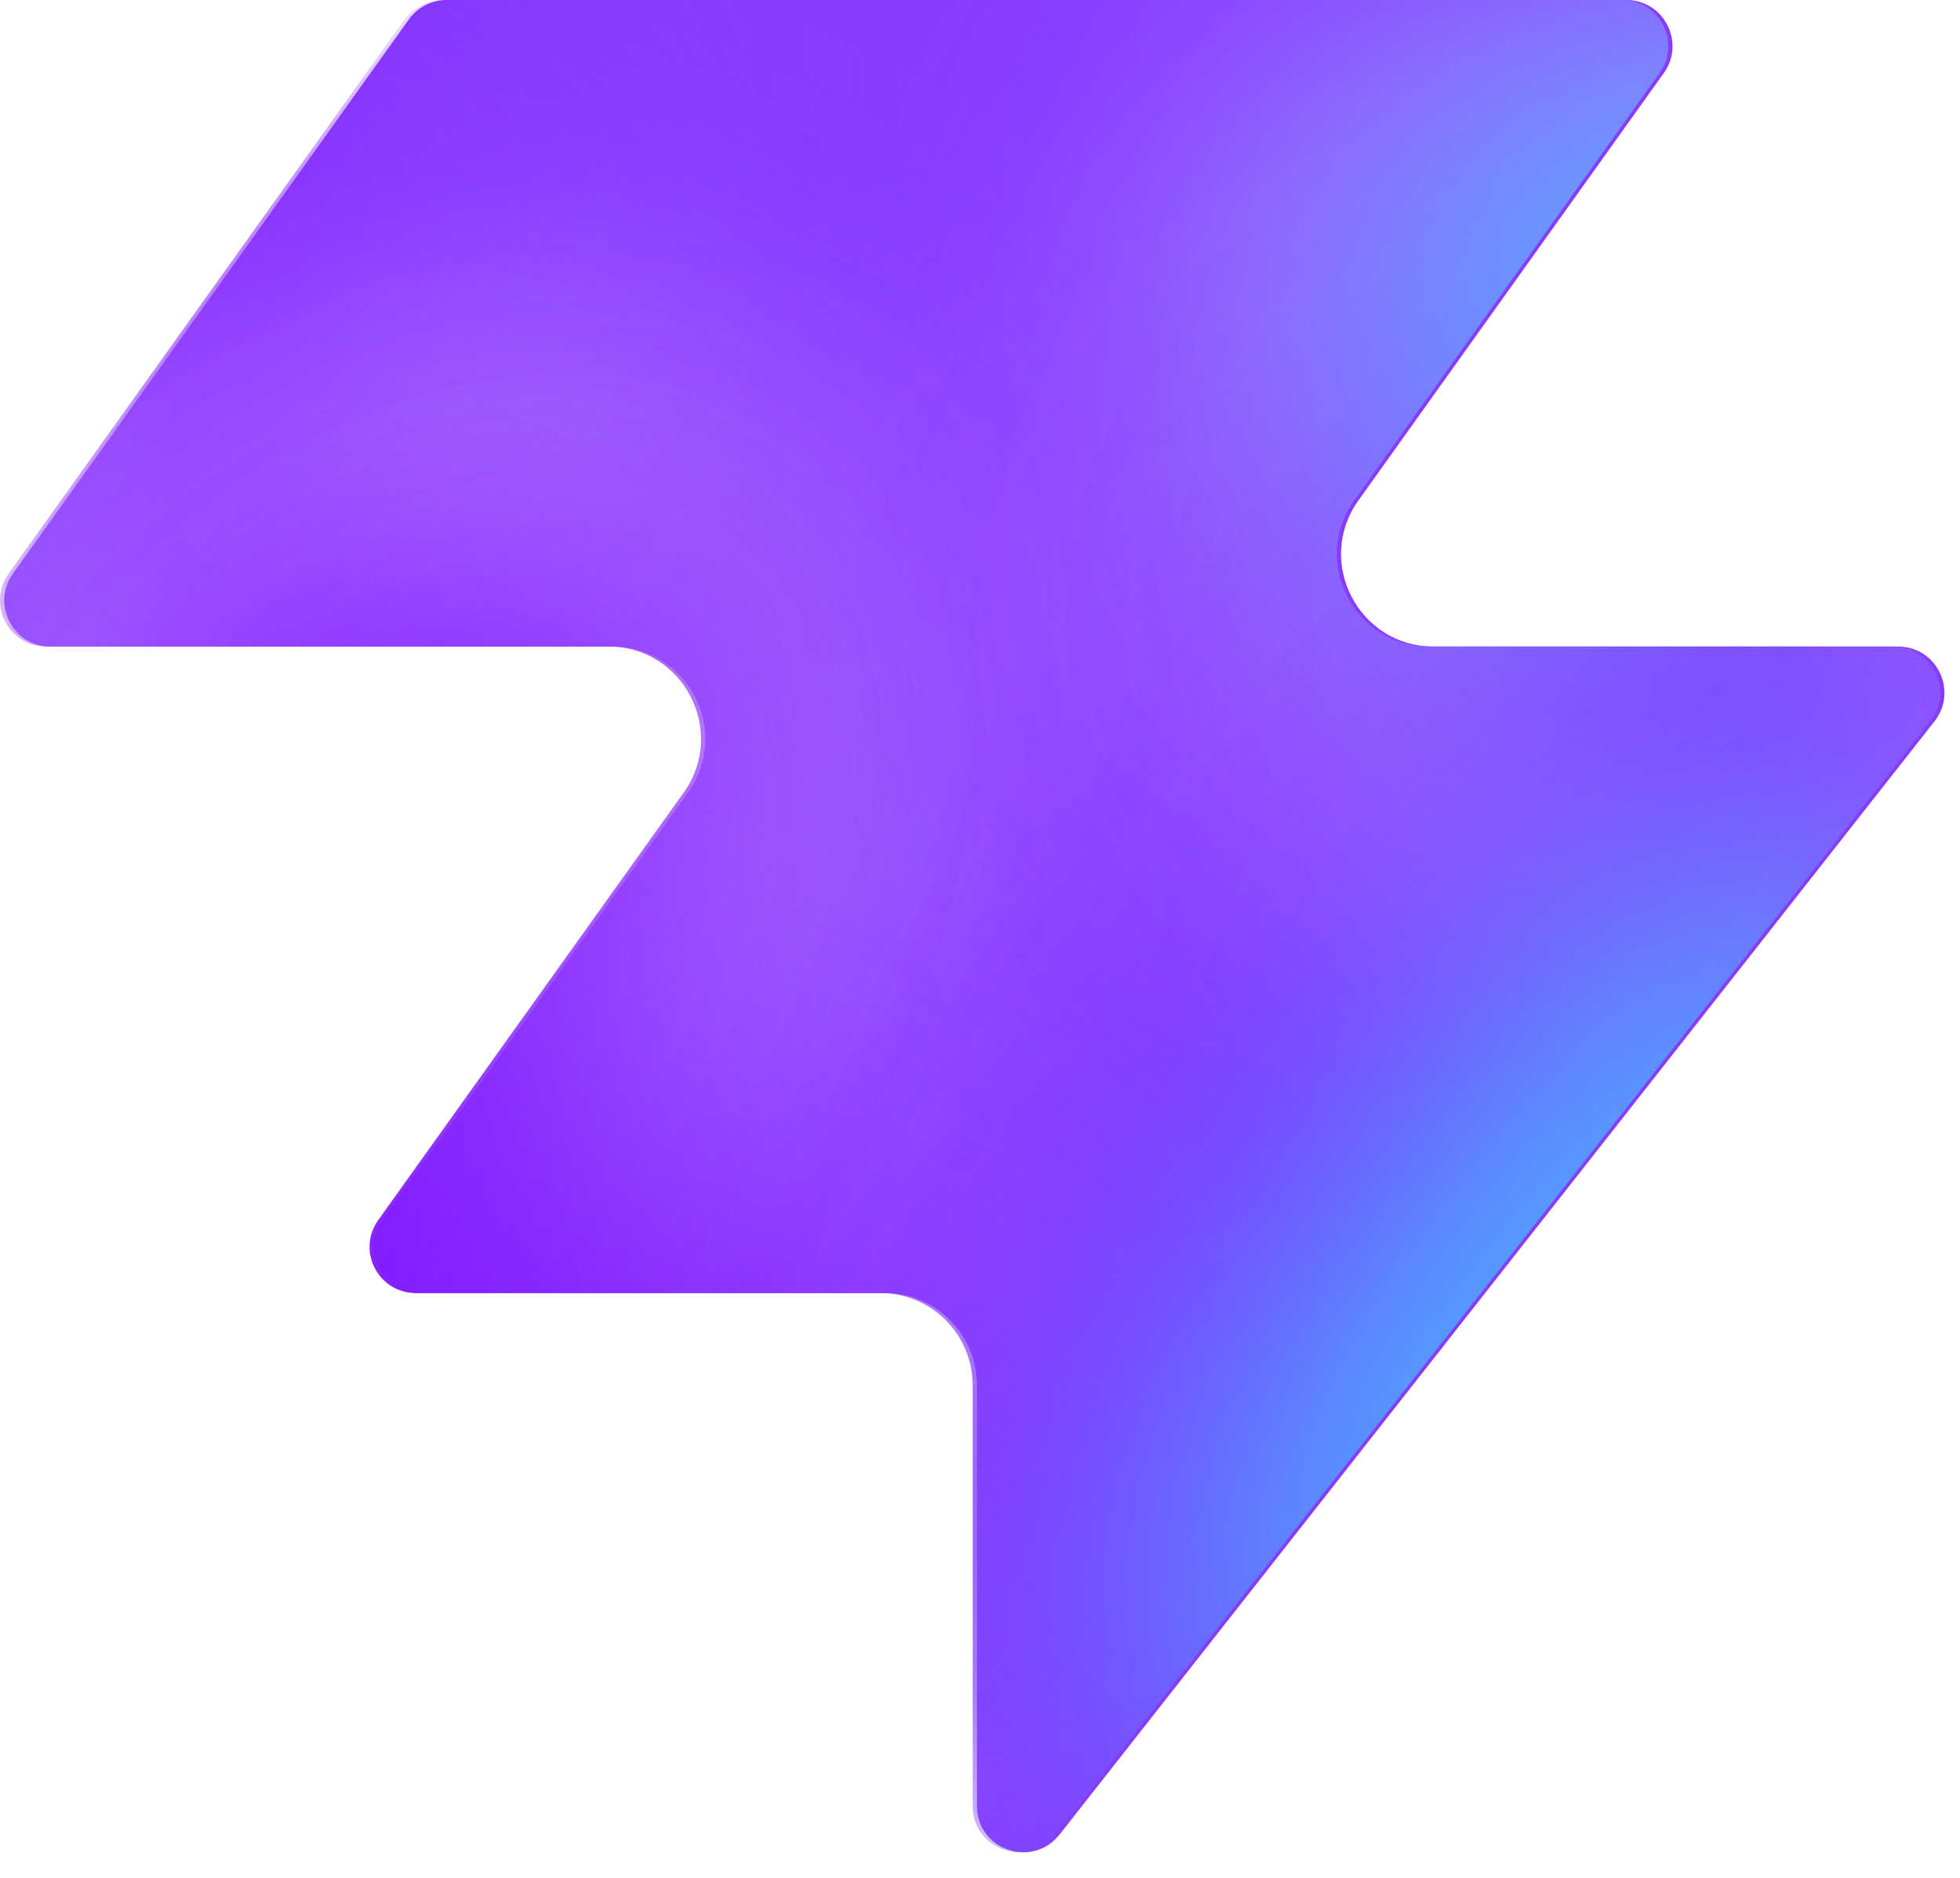
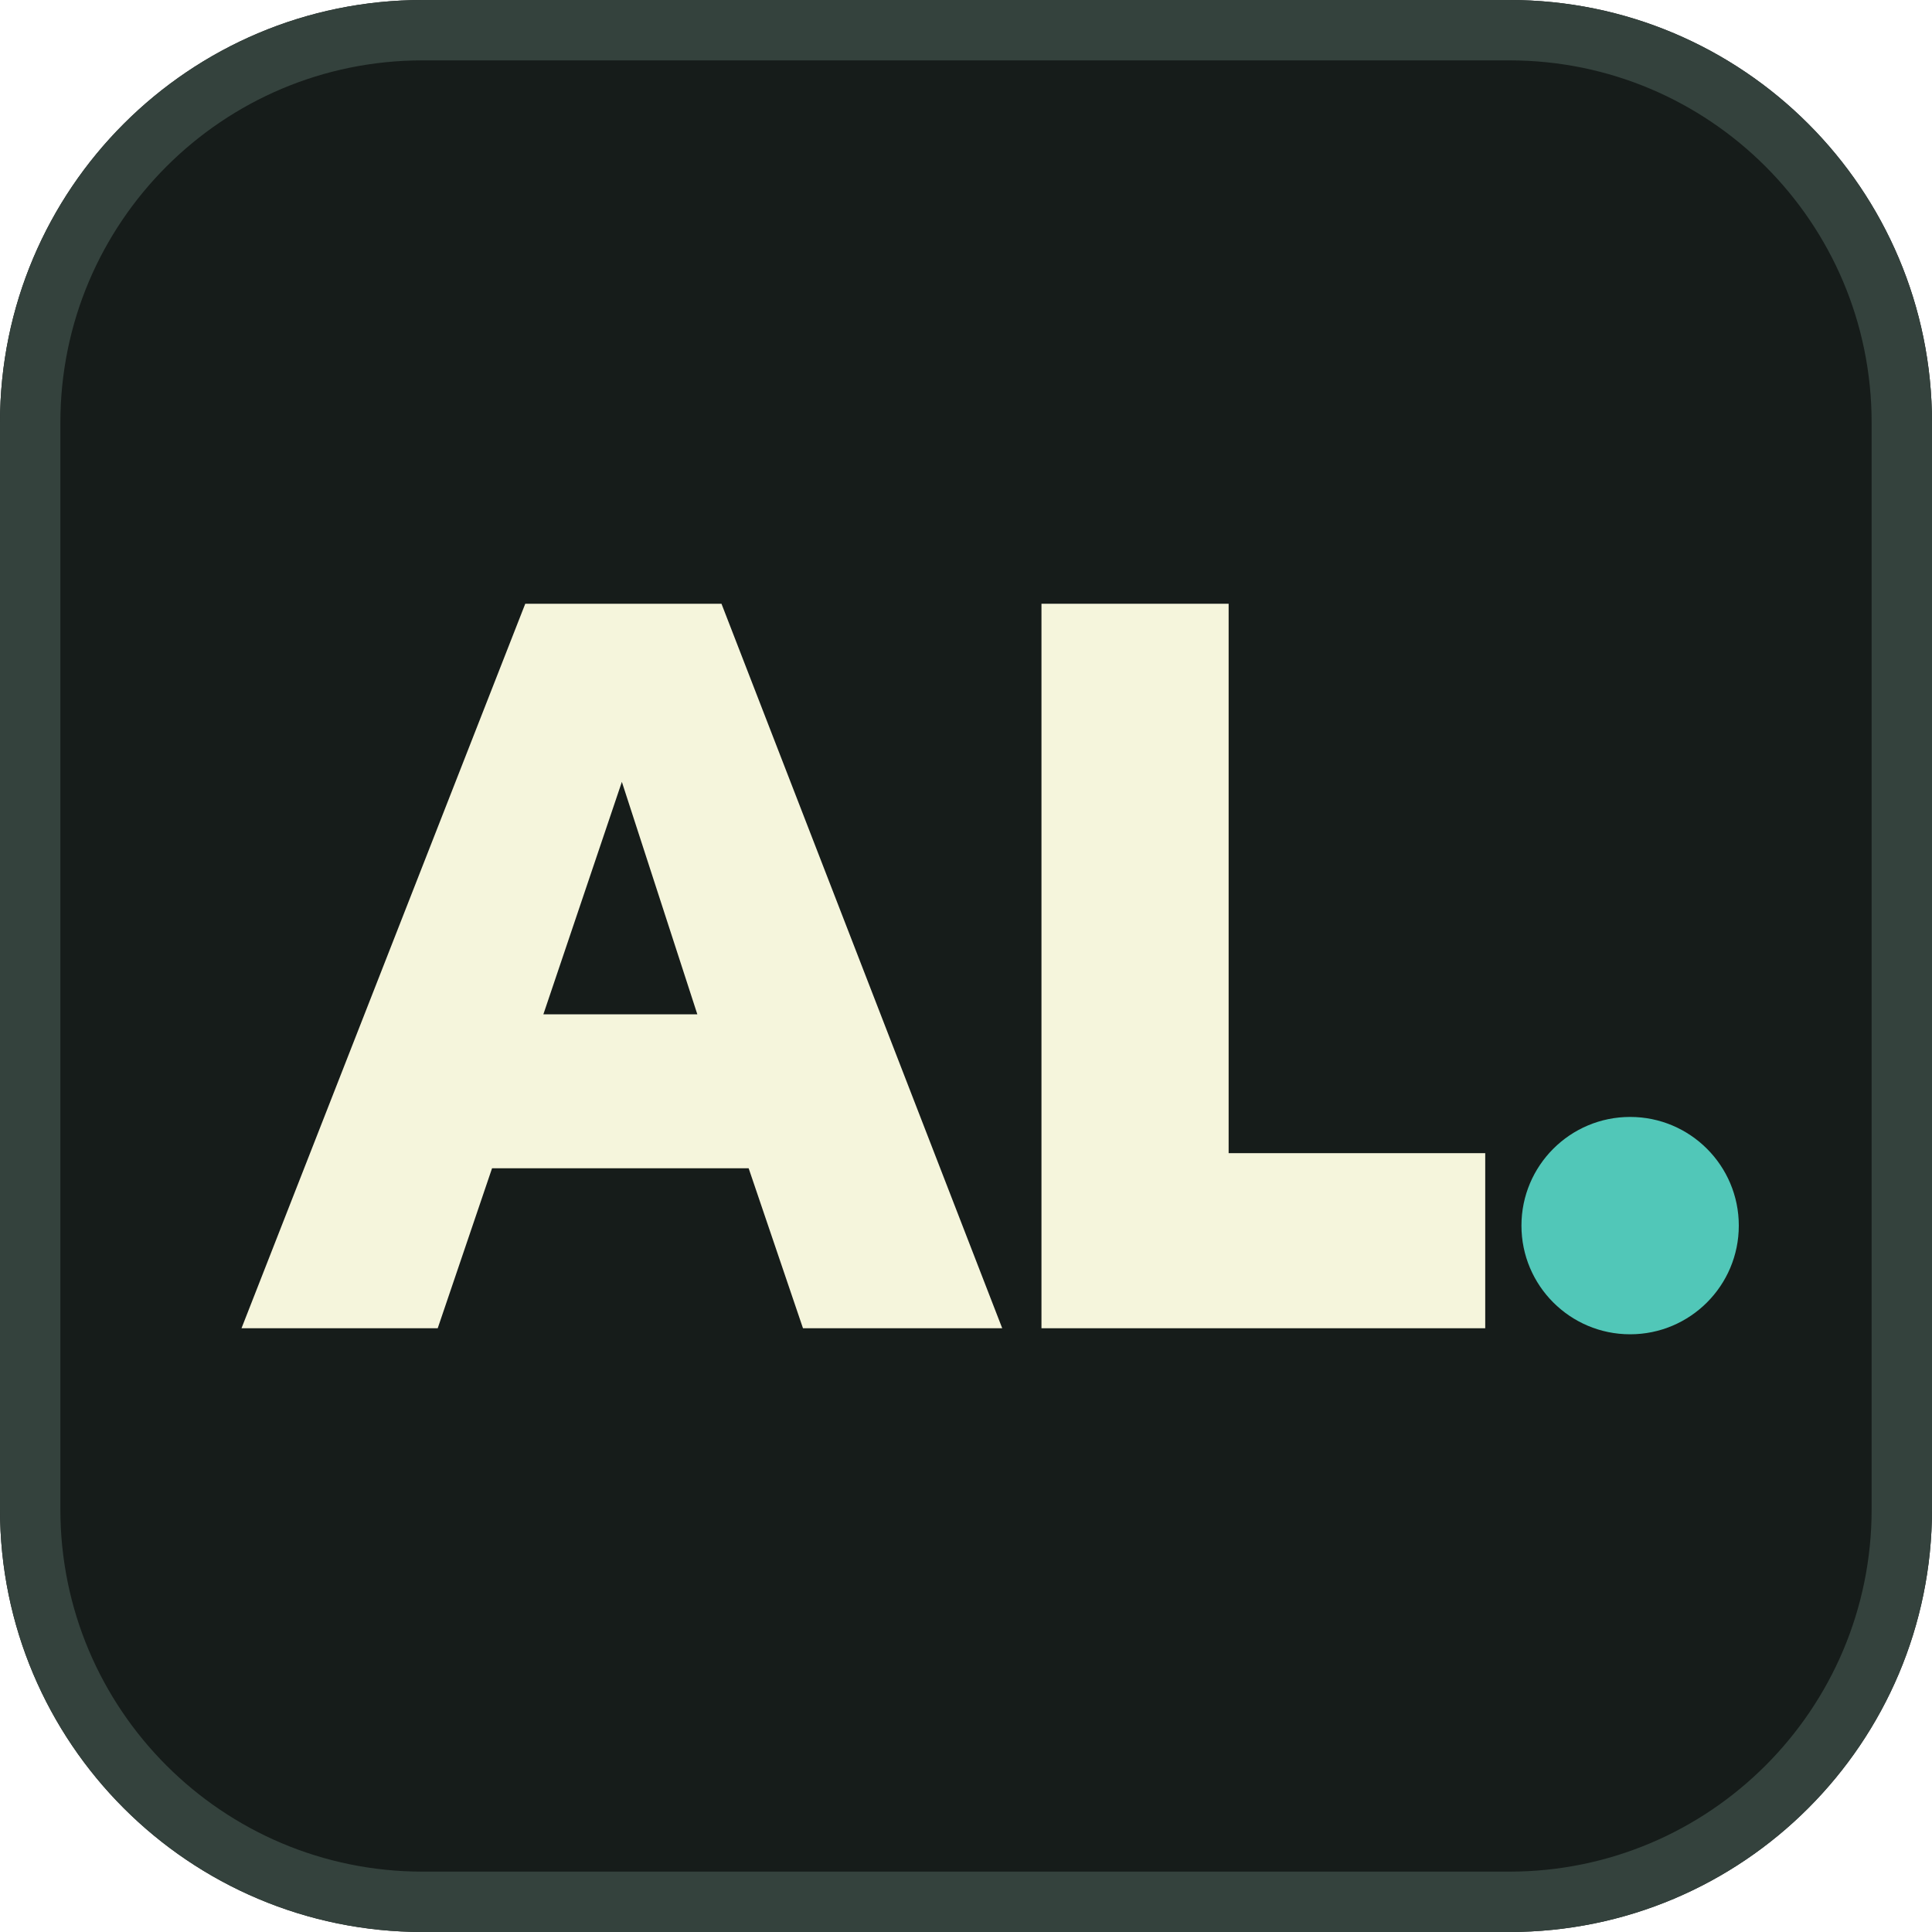
- <svg xmlns="http://www.w3.org/2000/svg" width="48" height="46" fill="none" viewBox="0 0 48 46">
-   <path fill="#863bff" d="M25.946 44.938c-.664.845-2.021.375-2.021-.698V33.937a2.26 2.26 0 0 0-2.262-2.262H10.287c-.92 0-1.456-1.04-.92-1.788l7.48-10.471c1.07-1.497 0-3.578-1.842-3.578H1.237c-.92 0-1.456-1.04-.92-1.788L10.013.474c.214-.297.556-.474.92-.474h28.894c.92 0 1.456 1.04.92 1.788l-7.48 10.471c-1.07 1.498 0 3.579 1.842 3.579h11.377c.943 0 1.473 1.088.89 1.83L25.947 44.94z" style="fill:#863bff;fill:color(display-p3 .525 .23 1);fill-opacity:1" />
-   <mask id="a" width="48" height="46" x="0" y="0" maskUnits="userSpaceOnUse" style="mask-type:alpha">
-     <path fill="#000" d="M25.842 44.938c-.664.844-2.021.375-2.021-.698V33.937a2.26 2.26 0 0 0-2.262-2.262H10.183c-.92 0-1.456-1.04-.92-1.788l7.48-10.471c1.07-1.498 0-3.579-1.842-3.579H1.133c-.92 0-1.456-1.04-.92-1.787L9.91.473c.214-.297.556-.474.92-.474h28.894c.92 0 1.456 1.04.92 1.788l-7.48 10.471c-1.07 1.498 0 3.578 1.842 3.578h11.377c.943 0 1.473 1.088.89 1.832L25.843 44.94z" style="fill:#000;fill-opacity:1" />
-   </mask>
-   <g mask="url(#a)">
-     <g filter="url(#b)">
-       <ellipse cx="5.508" cy="14.704" fill="#ede6ff" rx="5.508" ry="14.704" style="fill:#ede6ff;fill:color(display-p3 .927 .903 1);fill-opacity:1" transform="matrix(.00324 1 1 -.00324 -4.47 31.516)" />
-     </g>
-     <g filter="url(#c)">
-       <ellipse cx="10.399" cy="29.851" fill="#ede6ff" rx="10.399" ry="29.851" style="fill:#ede6ff;fill:color(display-p3 .927 .903 1);fill-opacity:1" transform="matrix(.00324 1 1 -.00324 -39.328 7.883)" />
-     </g>
-     <g filter="url(#d)">
-       <ellipse cx="5.508" cy="30.487" fill="#7e14ff" rx="5.508" ry="30.487" style="fill:#7e14ff;fill:color(display-p3 .492 .077 1);fill-opacity:1" transform="rotate(89.814 -25.913 -14.639)scale(1 -1)" />
-     </g>
-     <g filter="url(#e)">
-       <ellipse cx="5.508" cy="30.599" fill="#7e14ff" rx="5.508" ry="30.599" style="fill:#7e14ff;fill:color(display-p3 .492 .077 1);fill-opacity:1" transform="rotate(89.814 -32.644 -3.334)scale(1 -1)" />
-     </g>
-     <g filter="url(#f)">
-       <ellipse cx="5.508" cy="30.599" fill="#7e14ff" rx="5.508" ry="30.599" style="fill:#7e14ff;fill:color(display-p3 .492 .077 1);fill-opacity:1" transform="matrix(.00324 1 1 -.00324 -34.34 30.47)" />
-     </g>
-     <g filter="url(#g)">
-       <ellipse cx="14.072" cy="22.078" fill="#ede6ff" rx="14.072" ry="22.078" style="fill:#ede6ff;fill:color(display-p3 .927 .903 1);fill-opacity:1" transform="rotate(93.35 24.506 48.493)scale(-1 1)" />
-     </g>
-     <g filter="url(#h)">
-       <ellipse cx="3.47" cy="21.501" fill="#7e14ff" rx="3.47" ry="21.501" style="fill:#7e14ff;fill:color(display-p3 .492 .077 1);fill-opacity:1" transform="rotate(89.009 28.708 47.59)scale(-1 1)" />
-     </g>
-     <g filter="url(#i)">
-       <ellipse cx="3.47" cy="21.501" fill="#7e14ff" rx="3.47" ry="21.501" style="fill:#7e14ff;fill:color(display-p3 .492 .077 1);fill-opacity:1" transform="rotate(89.009 28.708 47.59)scale(-1 1)" />
-     </g>
-     <g filter="url(#j)">
-       <ellipse cx=".387" cy="8.972" fill="#7e14ff" rx="4.407" ry="29.108" style="fill:#7e14ff;fill:color(display-p3 .492 .077 1);fill-opacity:1" transform="rotate(39.51 .387 8.972)" />
-     </g>
-     <g filter="url(#k)">
-       <ellipse cx="47.523" cy="-6.092" fill="#7e14ff" rx="4.407" ry="29.108" style="fill:#7e14ff;fill:color(display-p3 .492 .077 1);fill-opacity:1" transform="rotate(37.892 47.523 -6.092)" />
-     </g>
-     <g filter="url(#l)">
-       <ellipse cx="41.412" cy="6.333" fill="#47bfff" rx="5.971" ry="9.665" style="fill:#47bfff;fill:color(display-p3 .28 .748 1);fill-opacity:1" transform="rotate(37.892 41.412 6.333)" />
-     </g>
-     <g filter="url(#m)">
-       <ellipse cx="-1.879" cy="38.332" fill="#7e14ff" rx="4.407" ry="29.108" style="fill:#7e14ff;fill:color(display-p3 .492 .077 1);fill-opacity:1" transform="rotate(37.892 -1.88 38.332)" />
-     </g>
-     <g filter="url(#n)">
-       <ellipse cx="-1.879" cy="38.332" fill="#7e14ff" rx="4.407" ry="29.108" style="fill:#7e14ff;fill:color(display-p3 .492 .077 1);fill-opacity:1" transform="rotate(37.892 -1.88 38.332)" />
-     </g>
-     <g filter="url(#o)">
-       <ellipse cx="35.651" cy="29.907" fill="#7e14ff" rx="4.407" ry="29.108" style="fill:#7e14ff;fill:color(display-p3 .492 .077 1);fill-opacity:1" transform="rotate(37.892 35.651 29.907)" />
-     </g>
-     <g filter="url(#p)">
-       <ellipse cx="38.418" cy="32.4" fill="#47bfff" rx="5.971" ry="15.297" style="fill:#47bfff;fill:color(display-p3 .28 .748 1);fill-opacity:1" transform="rotate(37.892 38.418 32.4)" />
-     </g>
-   </g>
-   <defs>
-     <filter id="b" width="60.045" height="41.654" x="-19.77" y="16.149" color-interpolation-filters="sRGB" filterUnits="userSpaceOnUse">
-       <feFlood flood-opacity="0" result="BackgroundImageFix" />
-       <feBlend in="SourceGraphic" in2="BackgroundImageFix" result="shape" />
-       <feGaussianBlur result="effect1_foregroundBlur_2002_17158" stdDeviation="7.659" />
-     </filter>
-     <filter id="c" width="90.34" height="51.437" x="-54.613" y="-7.533" color-interpolation-filters="sRGB" filterUnits="userSpaceOnUse">
-       <feFlood flood-opacity="0" result="BackgroundImageFix" />
-       <feBlend in="SourceGraphic" in2="BackgroundImageFix" result="shape" />
-       <feGaussianBlur result="effect1_foregroundBlur_2002_17158" stdDeviation="7.659" />
-     </filter>
-     <filter id="d" width="79.355" height="29.4" x="-49.64" y="2.03" color-interpolation-filters="sRGB" filterUnits="userSpaceOnUse">
-       <feFlood flood-opacity="0" result="BackgroundImageFix" />
-       <feBlend in="SourceGraphic" in2="BackgroundImageFix" result="shape" />
-       <feGaussianBlur result="effect1_foregroundBlur_2002_17158" stdDeviation="4.596" />
-     </filter>
-     <filter id="e" width="79.579" height="29.4" x="-45.045" y="20.029" color-interpolation-filters="sRGB" filterUnits="userSpaceOnUse">
-       <feFlood flood-opacity="0" result="BackgroundImageFix" />
-       <feBlend in="SourceGraphic" in2="BackgroundImageFix" result="shape" />
-       <feGaussianBlur result="effect1_foregroundBlur_2002_17158" stdDeviation="4.596" />
-     </filter>
-     <filter id="f" width="79.579" height="29.4" x="-43.513" y="21.178" color-interpolation-filters="sRGB" filterUnits="userSpaceOnUse">
-       <feFlood flood-opacity="0" result="BackgroundImageFix" />
-       <feBlend in="SourceGraphic" in2="BackgroundImageFix" result="shape" />
-       <feGaussianBlur result="effect1_foregroundBlur_2002_17158" stdDeviation="4.596" />
-     </filter>
-     <filter id="g" width="74.749" height="58.852" x="15.756" y="-17.901" color-interpolation-filters="sRGB" filterUnits="userSpaceOnUse">
-       <feFlood flood-opacity="0" result="BackgroundImageFix" />
-       <feBlend in="SourceGraphic" in2="BackgroundImageFix" result="shape" />
-       <feGaussianBlur result="effect1_foregroundBlur_2002_17158" stdDeviation="7.659" />
-     </filter>
-     <filter id="h" width="61.377" height="25.362" x="23.548" y="2.284" color-interpolation-filters="sRGB" filterUnits="userSpaceOnUse">
-       <feFlood flood-opacity="0" result="BackgroundImageFix" />
-       <feBlend in="SourceGraphic" in2="BackgroundImageFix" result="shape" />
-       <feGaussianBlur result="effect1_foregroundBlur_2002_17158" stdDeviation="4.596" />
-     </filter>
-     <filter id="i" width="61.377" height="25.362" x="23.548" y="2.284" color-interpolation-filters="sRGB" filterUnits="userSpaceOnUse">
-       <feFlood flood-opacity="0" result="BackgroundImageFix" />
-       <feBlend in="SourceGraphic" in2="BackgroundImageFix" result="shape" />
-       <feGaussianBlur result="effect1_foregroundBlur_2002_17158" stdDeviation="4.596" />
-     </filter>
-     <filter id="j" width="56.045" height="63.649" x="-27.636" y="-22.853" color-interpolation-filters="sRGB" filterUnits="userSpaceOnUse">
-       <feFlood flood-opacity="0" result="BackgroundImageFix" />
-       <feBlend in="SourceGraphic" in2="BackgroundImageFix" result="shape" />
-       <feGaussianBlur result="effect1_foregroundBlur_2002_17158" stdDeviation="4.596" />
-     </filter>
-     <filter id="k" width="54.814" height="64.646" x="20.116" y="-38.415" color-interpolation-filters="sRGB" filterUnits="userSpaceOnUse">
-       <feFlood flood-opacity="0" result="BackgroundImageFix" />
-       <feBlend in="SourceGraphic" in2="BackgroundImageFix" result="shape" />
-       <feGaussianBlur result="effect1_foregroundBlur_2002_17158" stdDeviation="4.596" />
-     </filter>
-     <filter id="l" width="33.541" height="35.313" x="24.641" y="-11.323" color-interpolation-filters="sRGB" filterUnits="userSpaceOnUse">
-       <feFlood flood-opacity="0" result="BackgroundImageFix" />
-       <feBlend in="SourceGraphic" in2="BackgroundImageFix" result="shape" />
-       <feGaussianBlur result="effect1_foregroundBlur_2002_17158" stdDeviation="4.596" />
-     </filter>
-     <filter id="m" width="54.814" height="64.646" x="-29.286" y="6.009" color-interpolation-filters="sRGB" filterUnits="userSpaceOnUse">
-       <feFlood flood-opacity="0" result="BackgroundImageFix" />
-       <feBlend in="SourceGraphic" in2="BackgroundImageFix" result="shape" />
-       <feGaussianBlur result="effect1_foregroundBlur_2002_17158" stdDeviation="4.596" />
-     </filter>
-     <filter id="n" width="54.814" height="64.646" x="-29.286" y="6.009" color-interpolation-filters="sRGB" filterUnits="userSpaceOnUse">
-       <feFlood flood-opacity="0" result="BackgroundImageFix" />
-       <feBlend in="SourceGraphic" in2="BackgroundImageFix" result="shape" />
-       <feGaussianBlur result="effect1_foregroundBlur_2002_17158" stdDeviation="4.596" />
-     </filter>
-     <filter id="o" width="54.814" height="64.646" x="8.244" y="-2.416" color-interpolation-filters="sRGB" filterUnits="userSpaceOnUse">
-       <feFlood flood-opacity="0" result="BackgroundImageFix" />
-       <feBlend in="SourceGraphic" in2="BackgroundImageFix" result="shape" />
-       <feGaussianBlur result="effect1_foregroundBlur_2002_17158" stdDeviation="4.596" />
-     </filter>
-     <filter id="p" width="39.409" height="43.623" x="18.713" y="10.588" color-interpolation-filters="sRGB" filterUnits="userSpaceOnUse">
-       <feFlood flood-opacity="0" result="BackgroundImageFix" />
-       <feBlend in="SourceGraphic" in2="BackgroundImageFix" result="shape" />
-       <feGaussianBlur result="effect1_foregroundBlur_2002_17158" stdDeviation="4.596" />
-     </filter>
-   </defs>
+ <svg xmlns="http://www.w3.org/2000/svg" viewBox="0 0 64 64" role="img" aria-labelledby="title">
+   <rect width="64" height="64" rx="14" fill="#161c1a" />
+   <rect x="1" y="1" width="62" height="62" rx="13" fill="none" stroke="#34423d" stroke-width="2" />
+   <path fill="#f5f5dc" fill-rule="evenodd" d="M8 44 17.4 20h6.5l9.3 24h-6.6l-1.8-5.3h-8.5L14.5 44H8Zm10-10.4h5.1l-2.5-7.7-2.6 7.7Z" />
+   <path fill="#f5f5dc" d="M34.5 20h6.2v18.2h8.5V44H34.5V20Z" />
+   <circle cx="54" cy="40.6" r="3.6" fill="#51c7b8" />
</svg>
